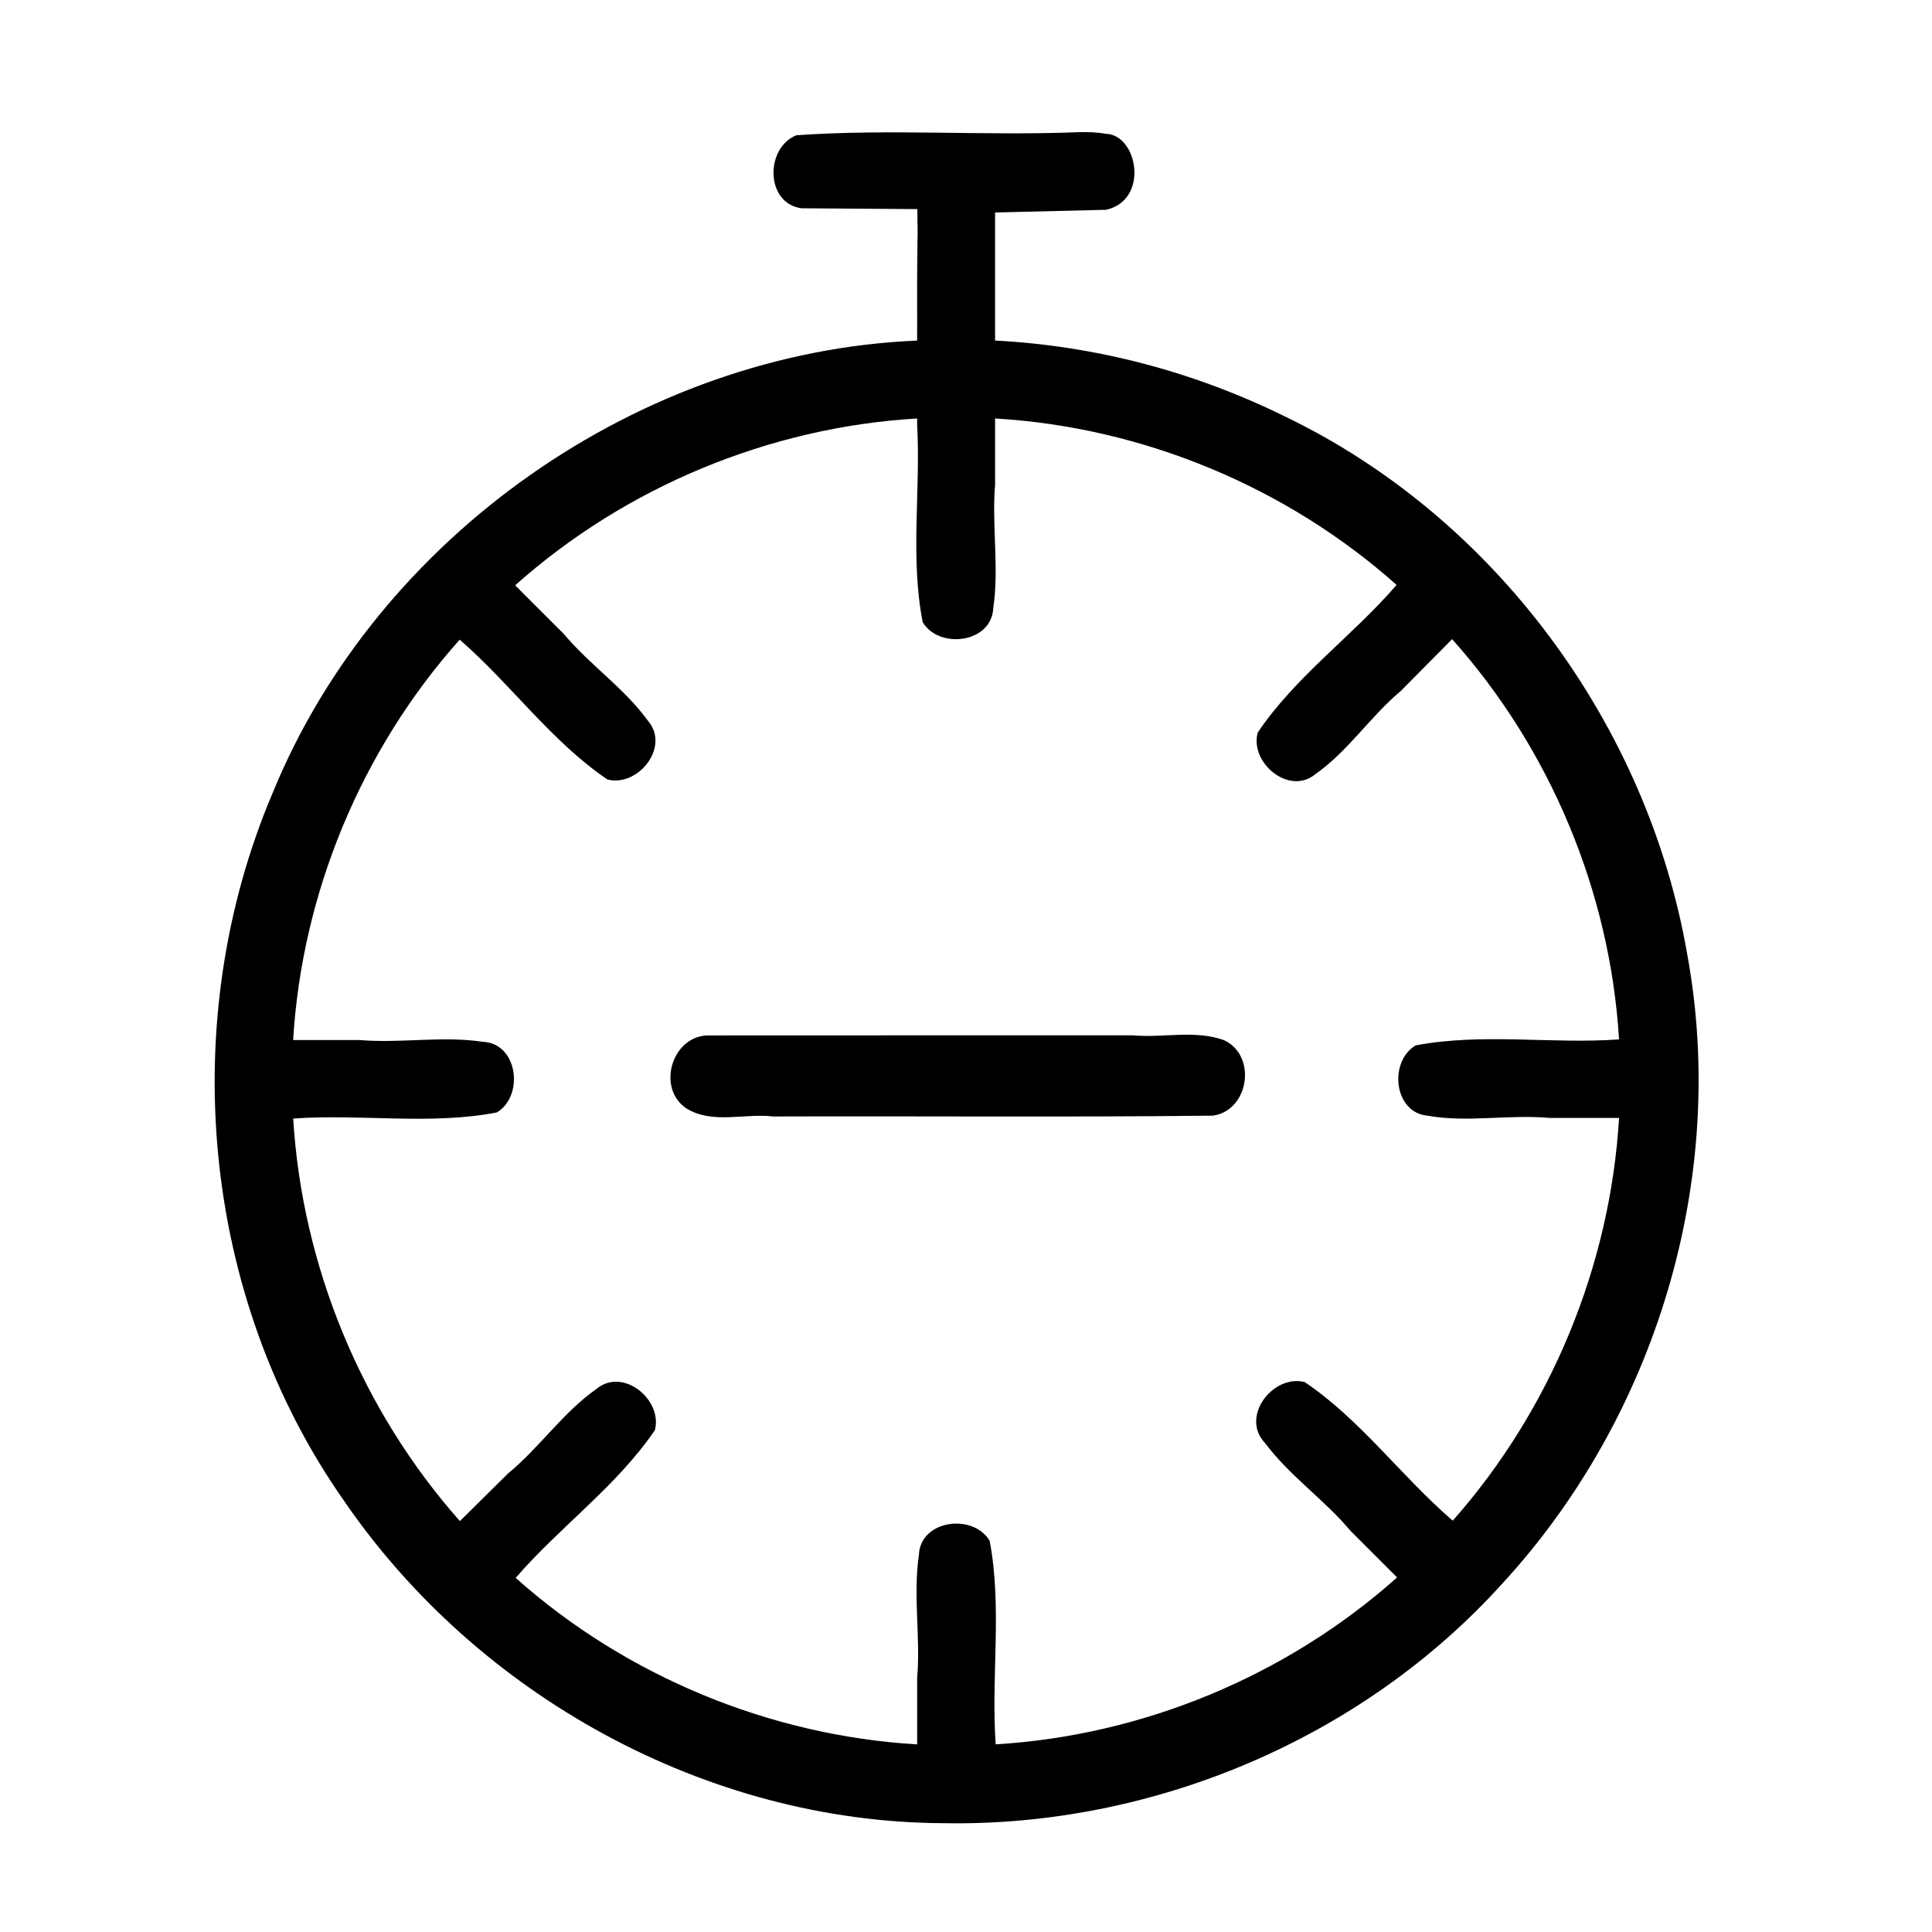
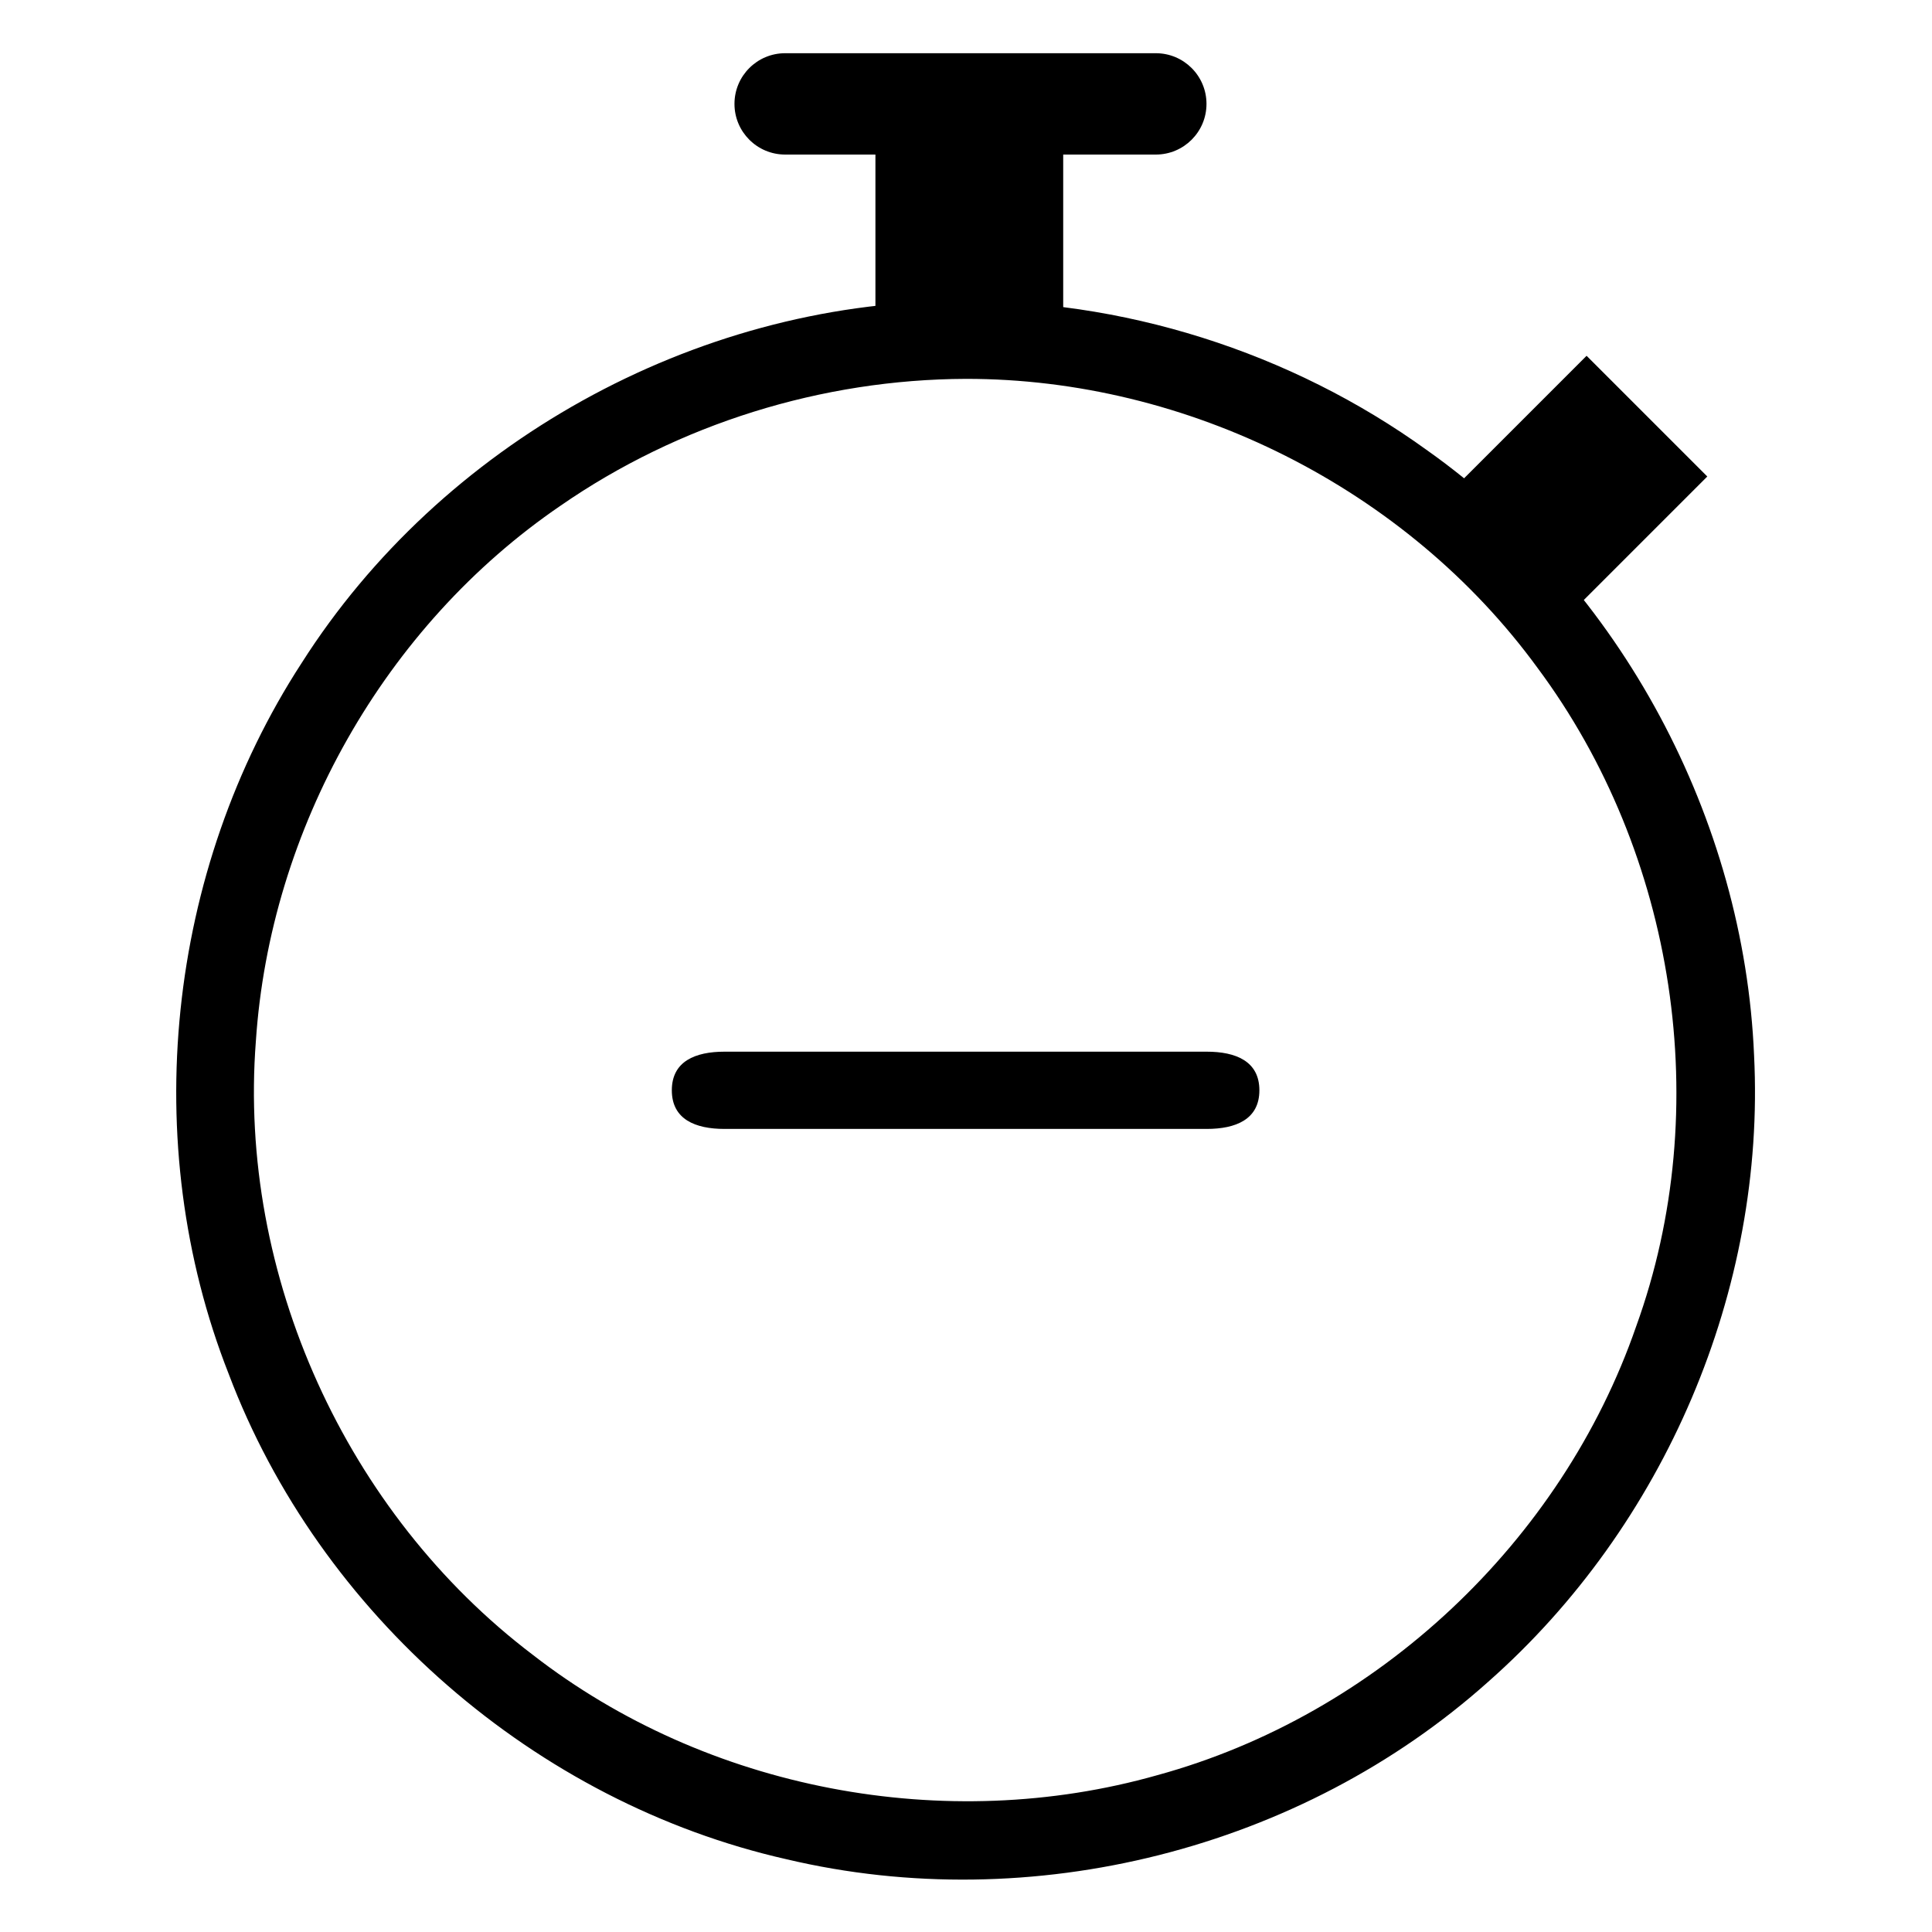
<svg xmlns="http://www.w3.org/2000/svg" width="619pt" height="619pt" version="1.1" viewBox="-19 -21 620 619">
-   <path d="m208.4 310.78c-11.729-0.045-16.885 16.951-7.1 23.43 8.238 5.15 18.684 1.477 27.834 2.582 47.042-0.16 94.131 0.268 141.14-0.262 11.583-1.705 14.167-19.215 3.58-24.205-9.238-3.398-19.577-0.705-29.246-1.564-45.404 0.013-90.809-0.026-136.21 0.019z" stroke-width="1.201" />
-   <path d="m327.36 20.907c-30.232 1.241-60.661-1.123-90.771 0.996-10.002 3.904-10.142 21.806 1.609 23.438l37.192 0.258c0.136 16.51 0.108 0.081-0.028 16.838-0.122 8.454 0.012 16.909-0.051 25.363-88.73 3.686-173.12 62.749-206.84 145.22-31.104 73.3-22.949 161.72 22.893 227.05 42.859 62.591 116.44 103.18 192.32 103.51 67.125 1.257 134.41-27.053 179.43-76.899 49.326-53.6 72.516-130.12 59.349-201.86-12.709-73.624-61.7-140.33-129.27-172.75-29.016-14.284-60.564-22.601-92.865-24.289v-41.092l35.596-0.864c14.026-3.068 10.225-24.327-0.247-24.407-2.743-0.495-5.541-0.559-8.32-0.512zm-52.033 94.041c1.137 21.063-2.284 42.472 1.773 63.211 5.262 8.789 22.127 6.739 22.648-4.492 1.923-12.98-0.502-26.449 0.586-39.633v-21.238c47.306 2.772 93.462 21.893 128.85 53.41-14.163 16.427-32.411 29.312-44.568 47.383-2.651 9.732 10.17 20.419 18.611 13.262 10.472-7.367 17.527-18.446 27.313-26.617 5.484-5.544 10.971-11.086 16.454-16.631 31.522 35.243 50.735 81.248 53.57 128.45-21.745 1.558-43.816-2.157-65.264 1.93-8.675 5.092-7.122 21.625 3.902 22.568 12.667 2.264 26.059-0.483 39.146 0.705h22.229c-2.818 47.41-21.905 93.665-53.375 129.24-16.464-14.139-29.448-32.299-47.516-44.471-10.199-2.599-20.779 11.156-12.723 19.559 7.887 10.552 18.991 18.115 27.439 28.191 4.979 4.981 9.958 9.963 14.938 14.944-35.369 31.546-81.5 50.739-128.81 53.557-1.546-21.756 2.145-43.845-1.936-65.301-5.224-8.905-22.235-6.807-22.705 4.486-1.934 13.113 0.557 26.395-0.562 39.572v21.262c-47.301-2.793-93.459-21.899-128.84-53.432 14.213-16.458 32.455-29.411 44.676-47.424 2.551-9.743-10.241-20.289-18.709-13.238-10.79 7.542-18.236 18.789-28.376 27.113-5.165 5.107-10.332 10.212-15.495 15.321-31.496-35.547-50.628-81.78-53.49-129.18 21.77-1.556 43.875 2.166 65.332-1.955 8.818-5.245 6.853-22.168-4.461-22.676-13.13-1.968-26.435 0.561-39.631-0.572h-21.258c2.817-47.188 21.959-93.202 53.439-128.47 16.464 14.25 29.336 32.63 47.438 44.873 9.762 2.513 20.186-10.419 13.02-18.795-7.631-10.553-18.695-17.949-27.027-27.907-5.207-5.204-10.415-10.407-15.622-15.612 35.405-31.601 81.626-50.769 129-53.545z" stroke-width="1.641" />
+   <g transform="matrix(1.0418,0,0,1.0418,-12.279,-12.967)">
+     <path d="m287.21 84.555c-79.939 0.68-157.78 43.911-200.75 111.49-41.534 63.936-50.449 147.89-22.479 218.95 27.987 74.121 94.571 132.05 171.85 149.53 75.44 17.856 158.42-3.022 216.18-54.707 54.304-47.926 85.481-120.7 81.852-192.95-3.052-72.583-40.889-143.94-100.61-186.28-42.086-30.445-94.23-46.936-146.05-46.032zm3.812 23.957c68.357-0.088 135.83 33.743 176.15 89.042 42.531 57.17 54.691 135.68 30.381 202.8-22.946 66.365-79.771 119.75-147.54 138.28-65.245 18.493-138.76 4.574-192.37-37.1-57.483-43.6-90.82-116.96-85.282-188.96 4.348-65.385 39.635-127.98 93.82-164.97 36.405-25.225 80.574-38.935 124.84-39.092z" stroke-width=".95" />
+     <path d="m235.4 8.201a15.609 15.609 0 0 0-15.608 15.608 15.609 15.609 0 0 0 15.608 15.61h114.18a15.609 15.609 0 0 0 15.61-15.61 15.609 15.609 0 0 0-15.61-15.608z" stroke-width=".859" />
+     <rect x="263.21" y="36.941" width="57.843" height="52.585" stroke-width=".753" />
+     <rect transform="rotate(-45)" x="211.47" y="412.72" width="57.843" height="52.585" stroke-width=".753" />
+   </g>
+   <path d="m385.15 328.39c0-9.335-7.567-12.395-16.902-12.395h-154.75c-9.335 0-16.902 3.06-16.902 12.395s7.567 12.395 16.902 12.395h154.75c9.335 0 16.902-3.06 16.902-12.395z" stroke-width=".749" />
</svg>
